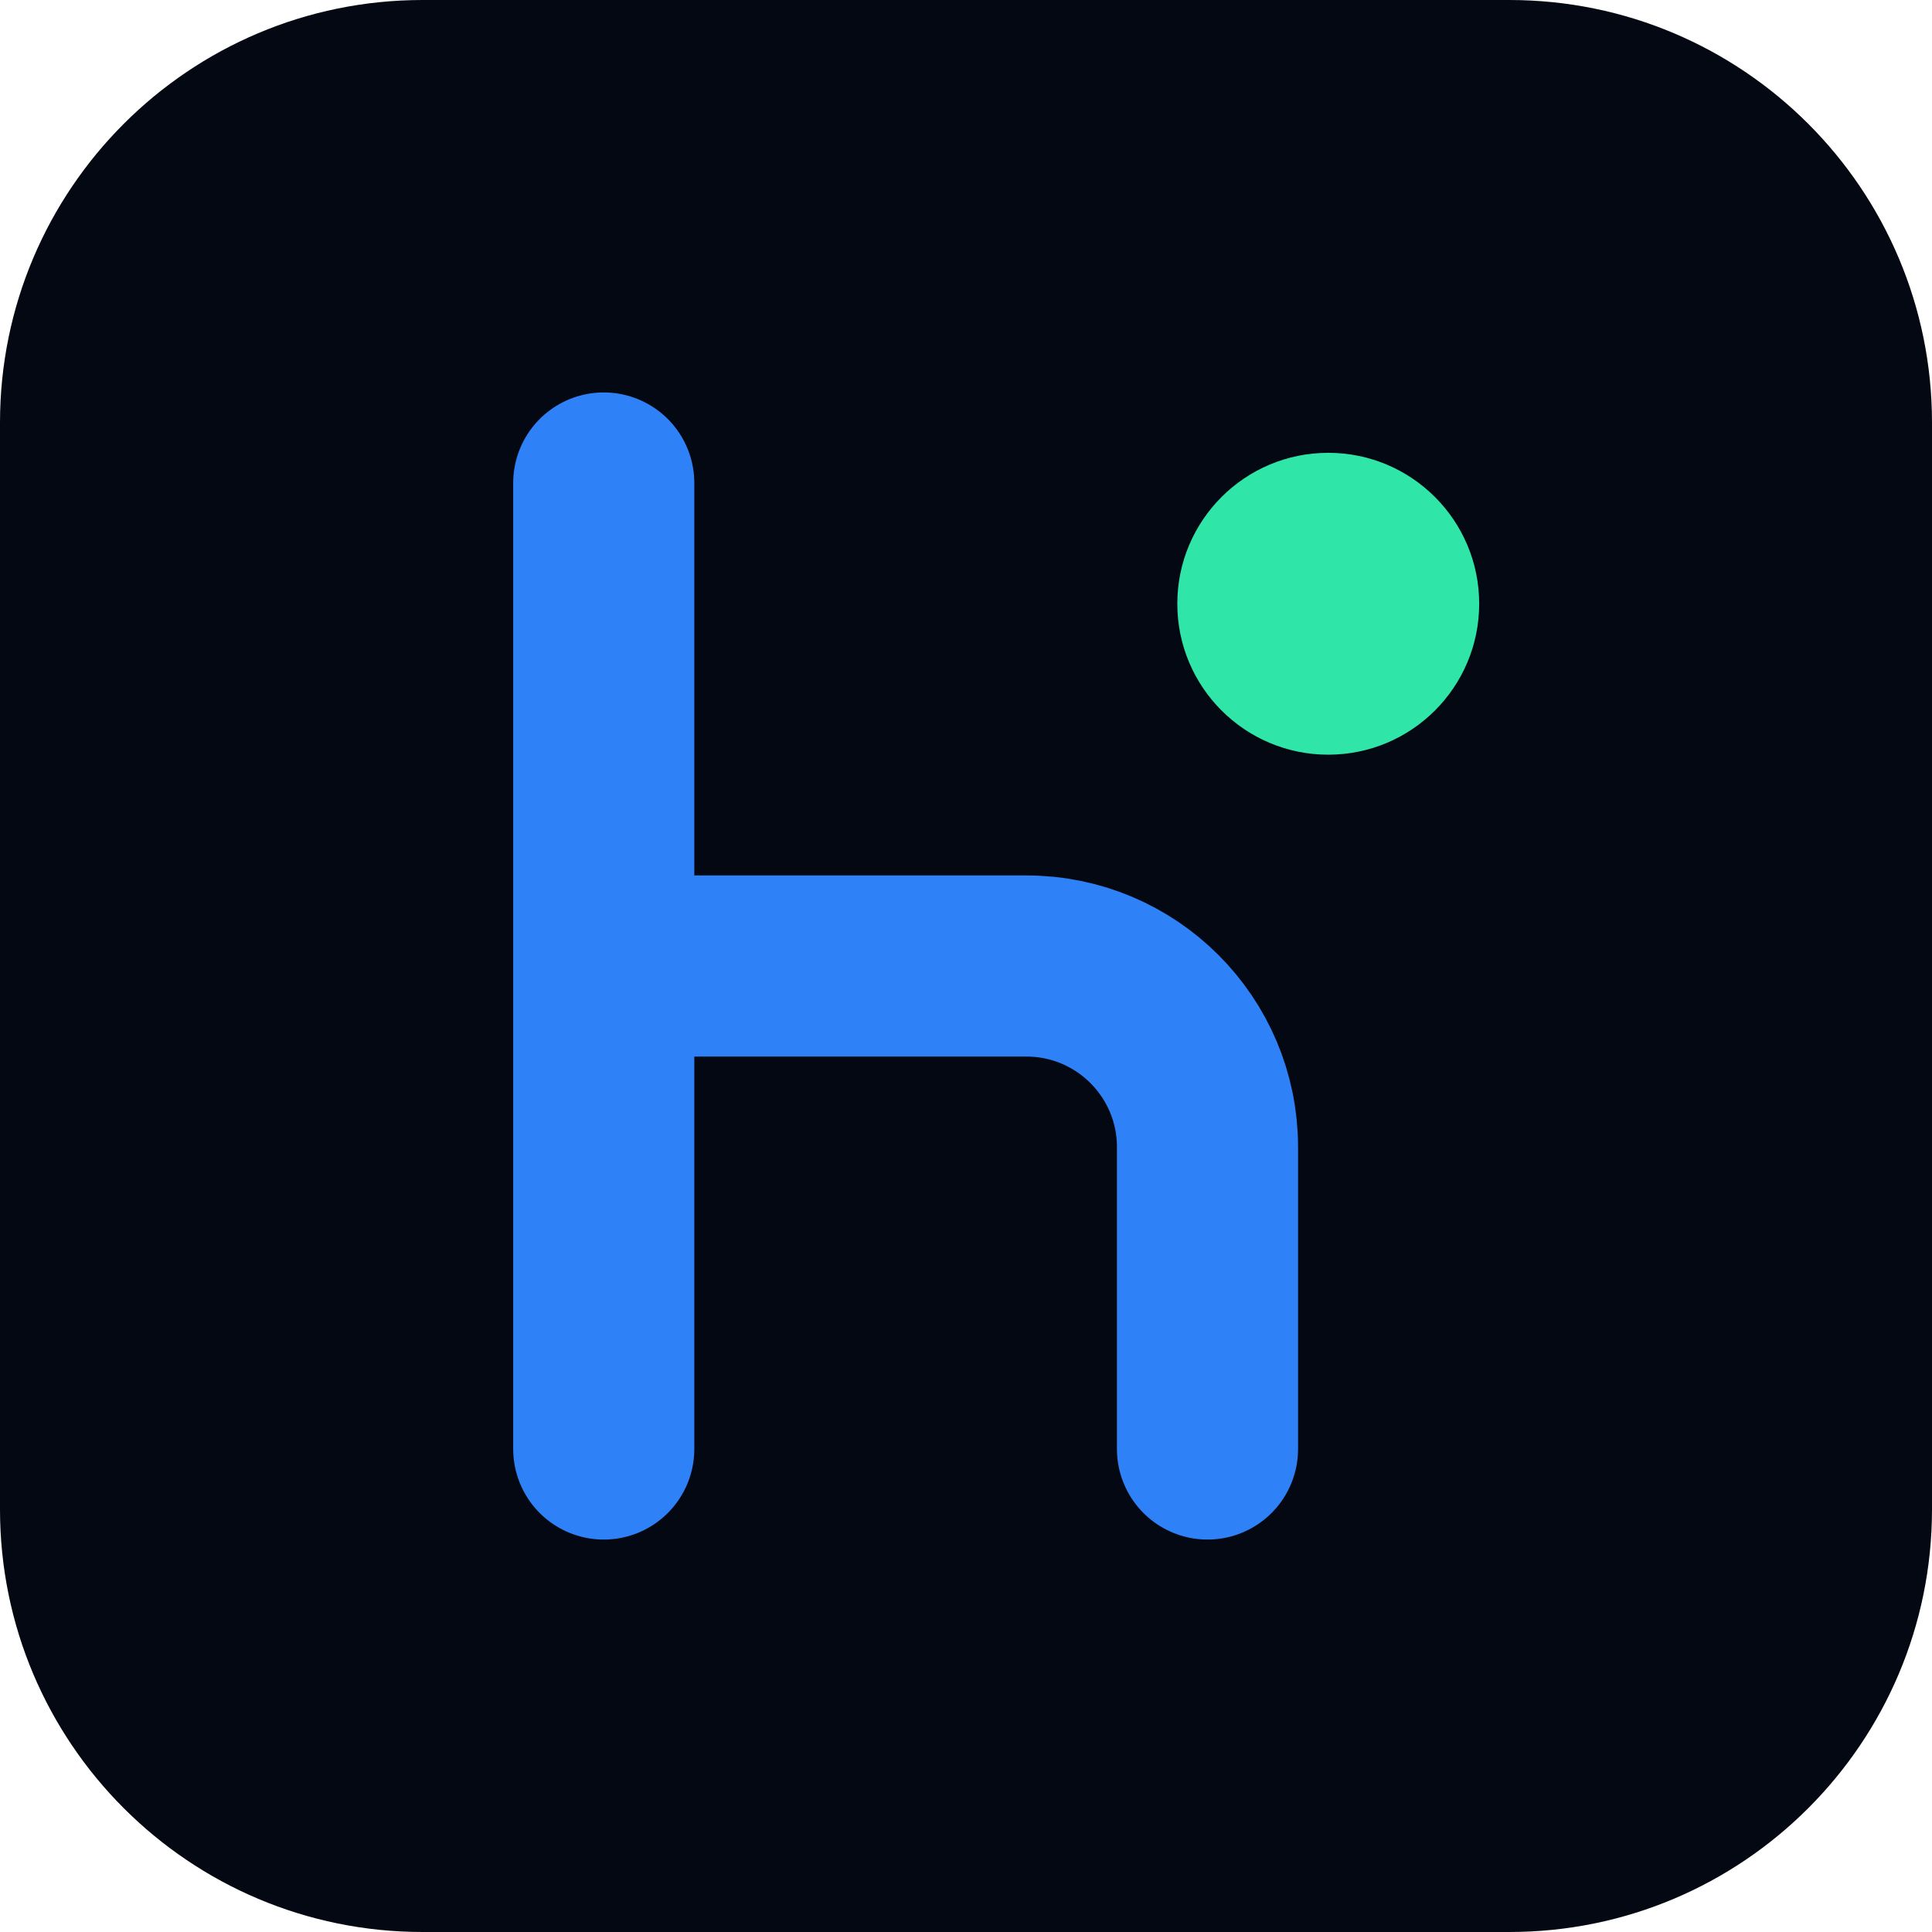
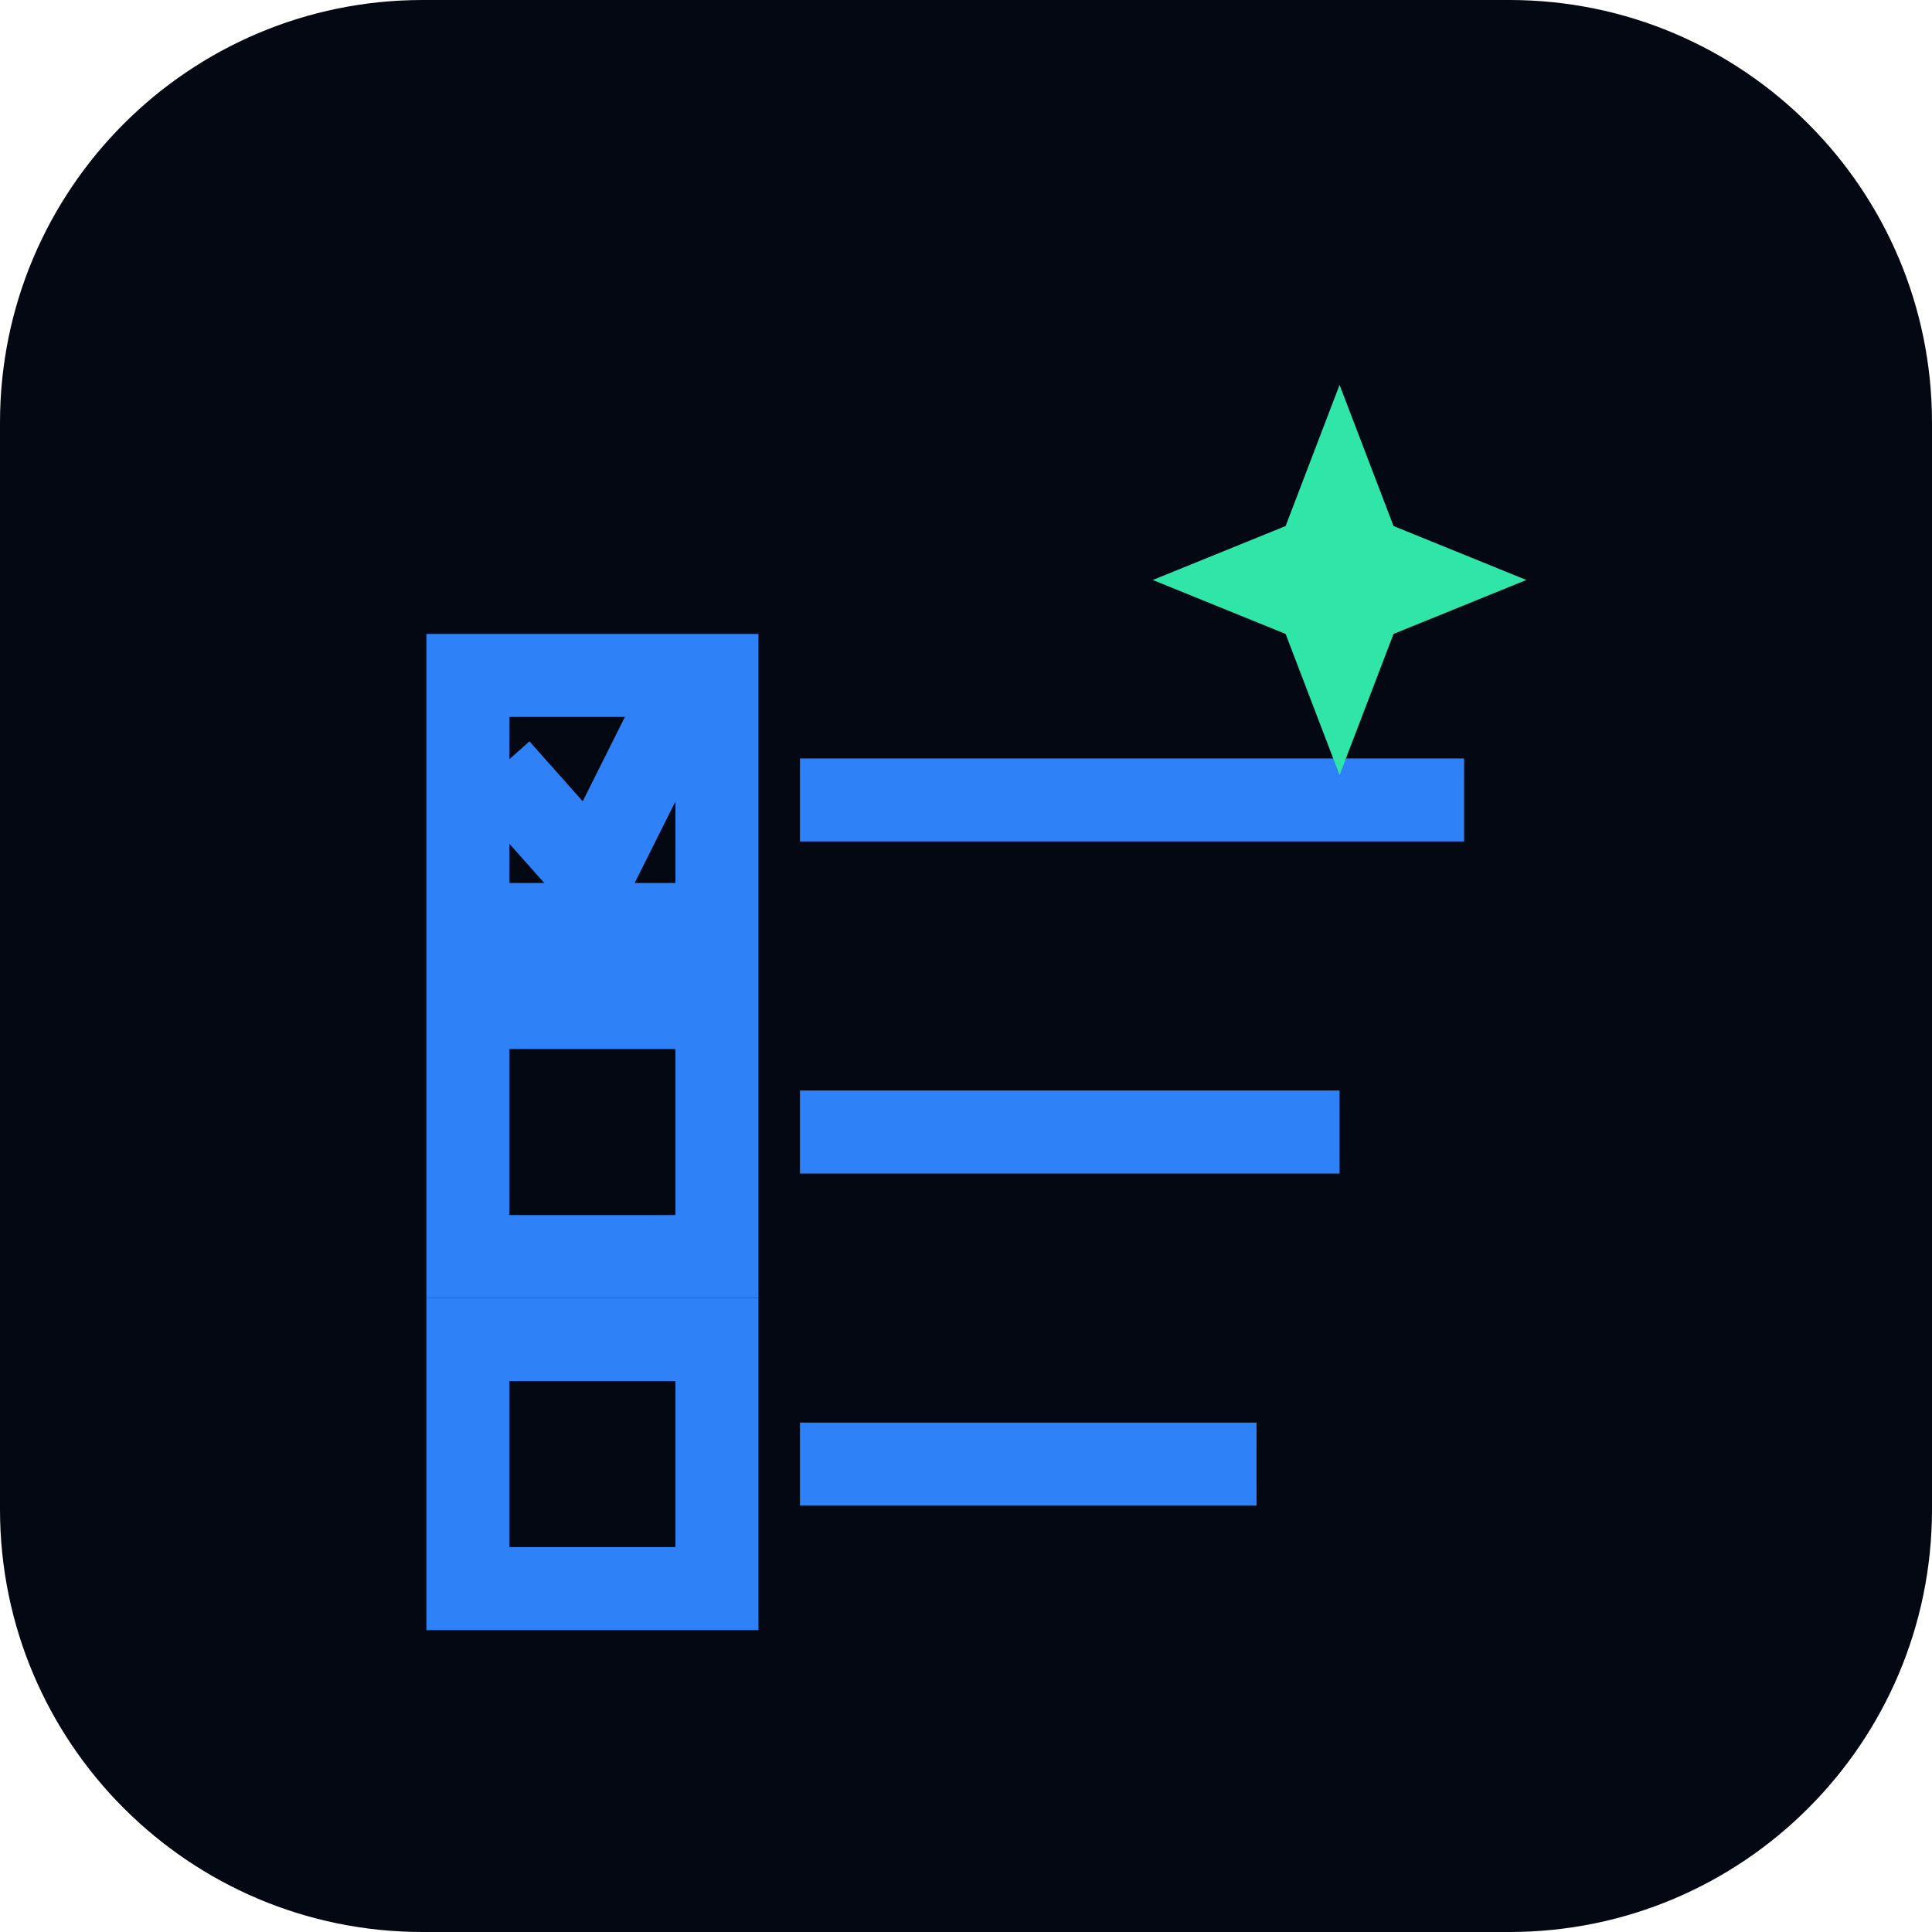
<svg xmlns="http://www.w3.org/2000/svg" viewBox="0 0 64 64">
  <rect width="64" height="64" rx="14" fill="#030812" />
-   <path d="M20 16v32M20 32h14a6 6 0 0 1 6 6v10" fill="none" stroke="#2f81f7" stroke-width="6" stroke-linecap="round" stroke-linejoin="round" />
-   <circle cx="44" cy="20" r="5" fill="#2fe6a8" />
+   <g transform="translate(10,10) scale(1.375)" fill="none" stroke="#2f81f7" stroke-width="2" stroke-linecap="square" stroke-linejoin="miter">
+     <rect x="4" y="9" width="6" height="6" />
+     <path d="M5.4 12L7 13.8L8.8 10.2" />
+     <rect x="4" y="17" width="6" height="6" />
+     <rect x="4" y="25" width="6" height="6" />
+     <line x1="13" y1="12" x2="27" y2="12" />
+     <line x1="13" y1="20" x2="24" y2="20" />
+     <line x1="13" y1="28" x2="22" y2="28" />
+   </g>
+   <path transform="translate(10,10) scale(1.375)" d="M25 2L26.3 5.4L29.5 6.7L26.3 8L25 11.4L23.7 8L20.5 6.7L23.7 5.4Z" fill="#2fe6a8" />
</svg>
